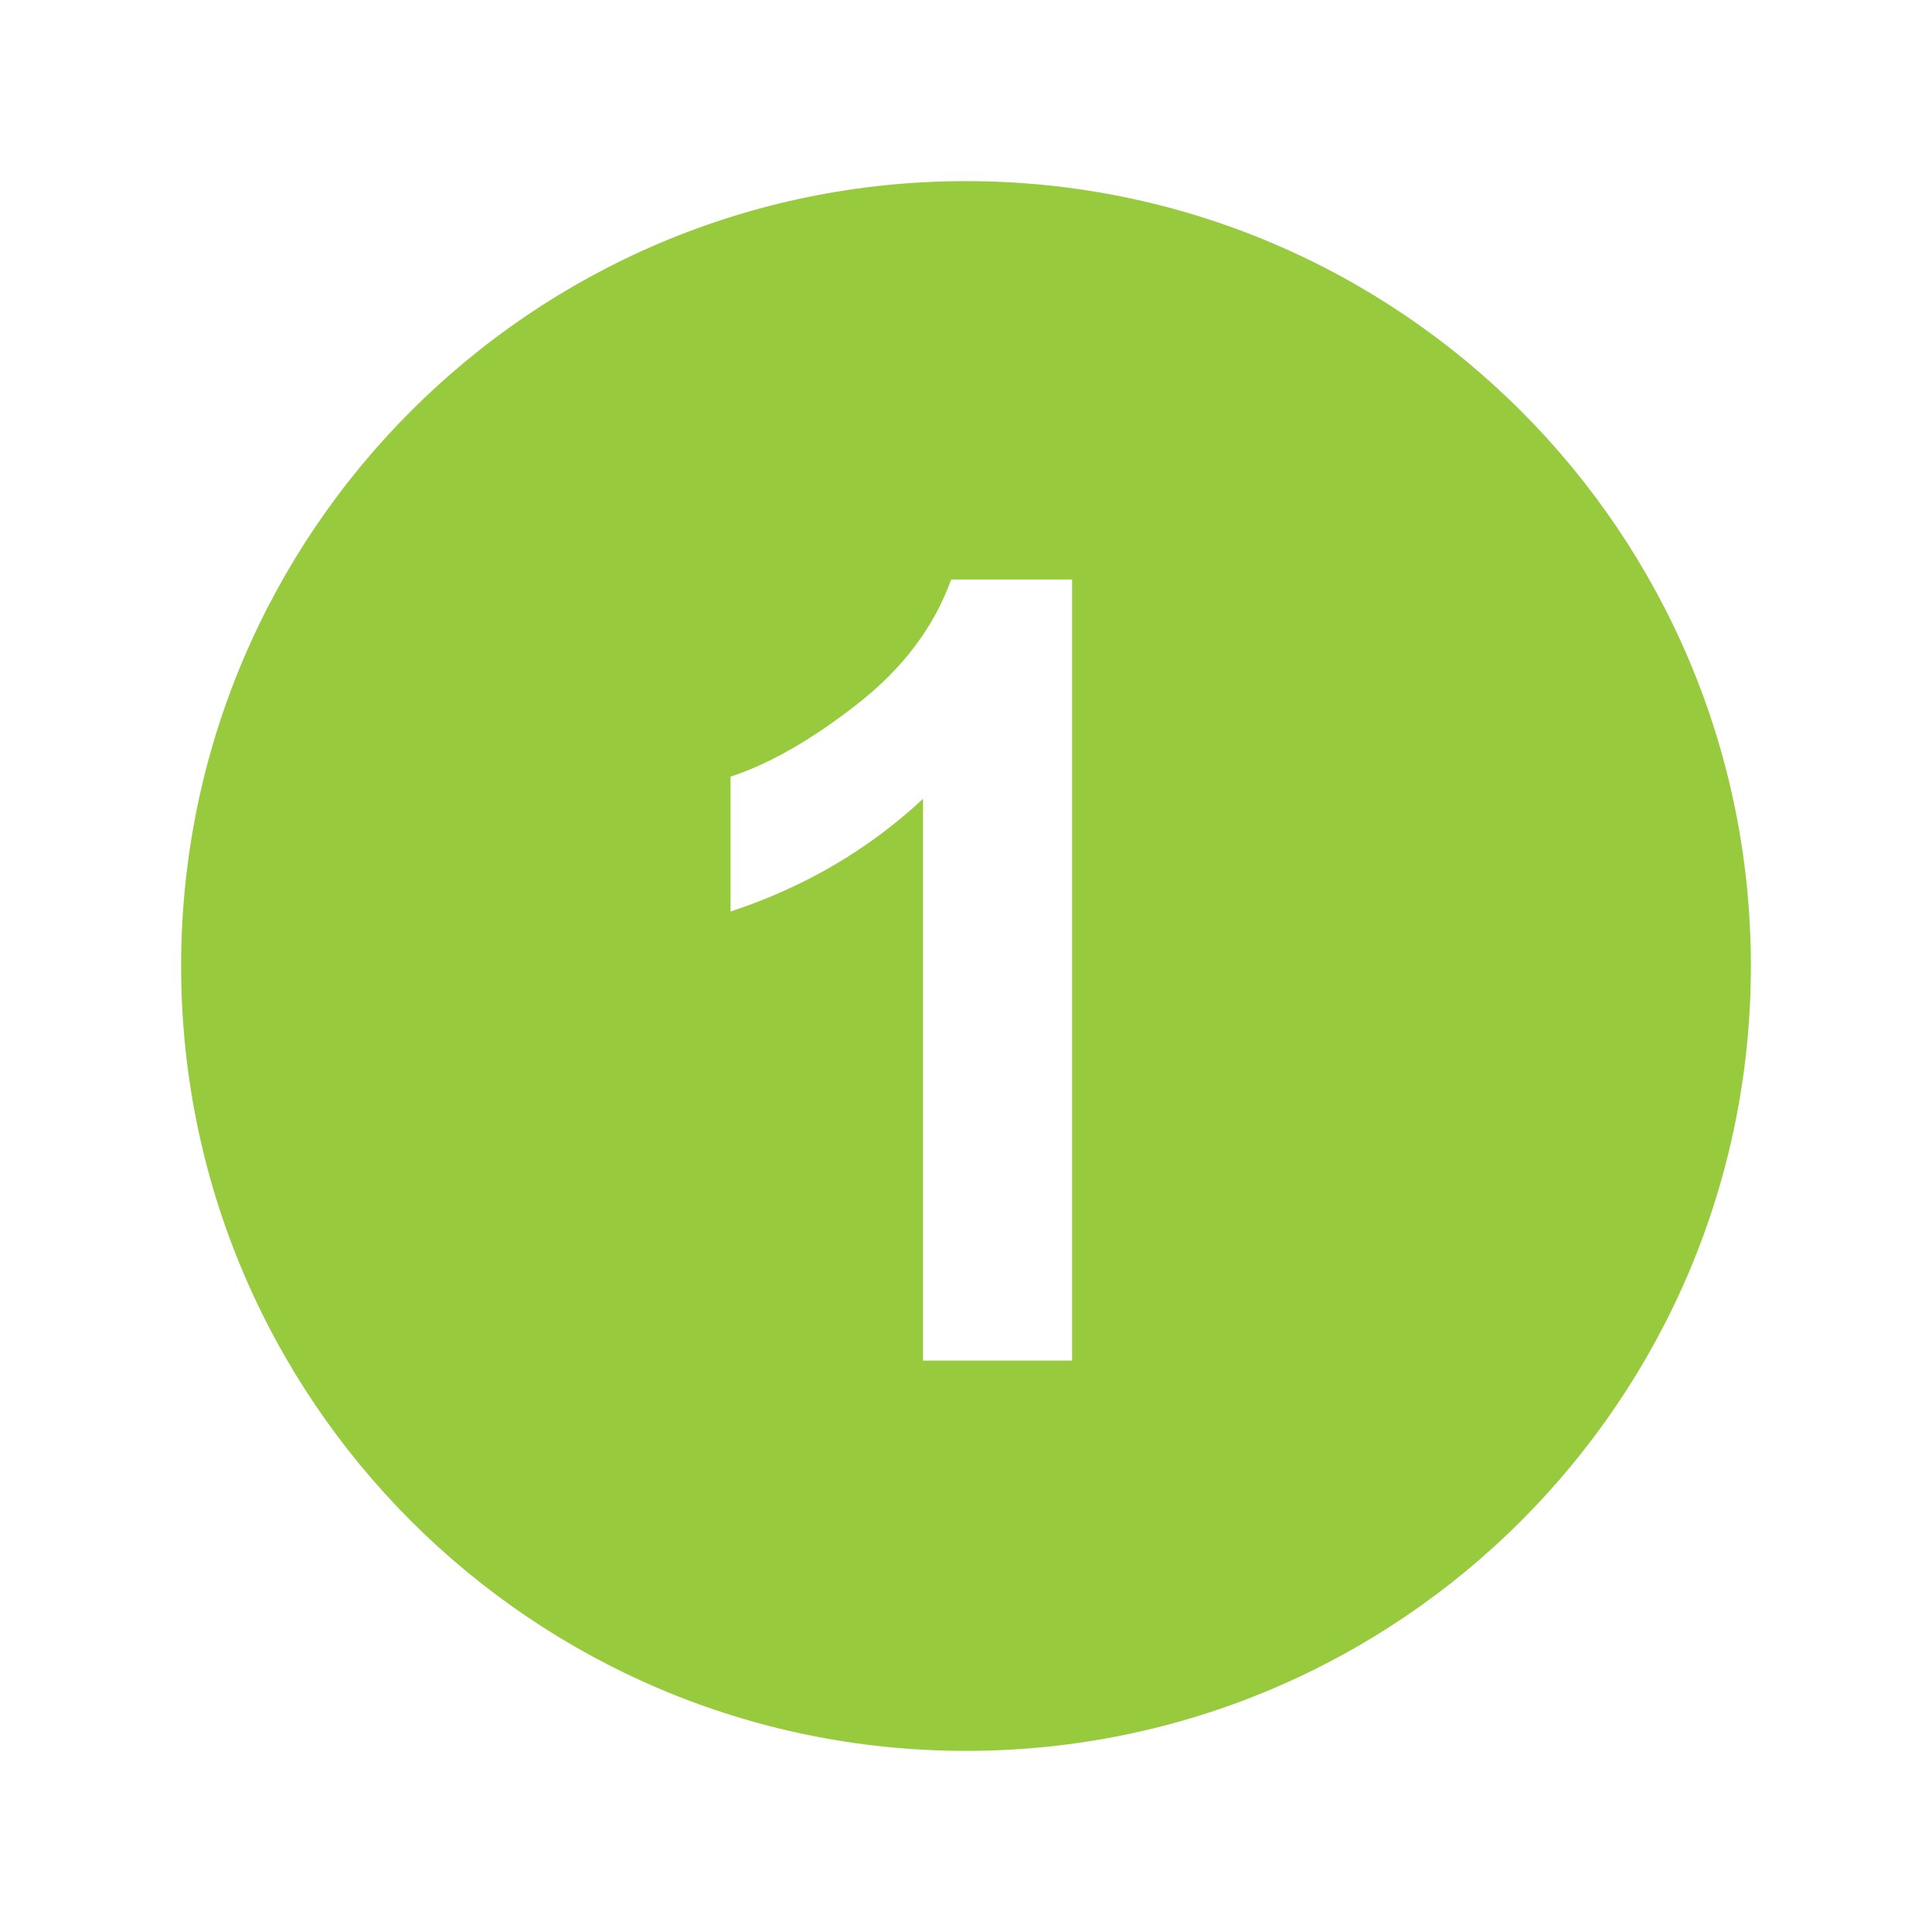
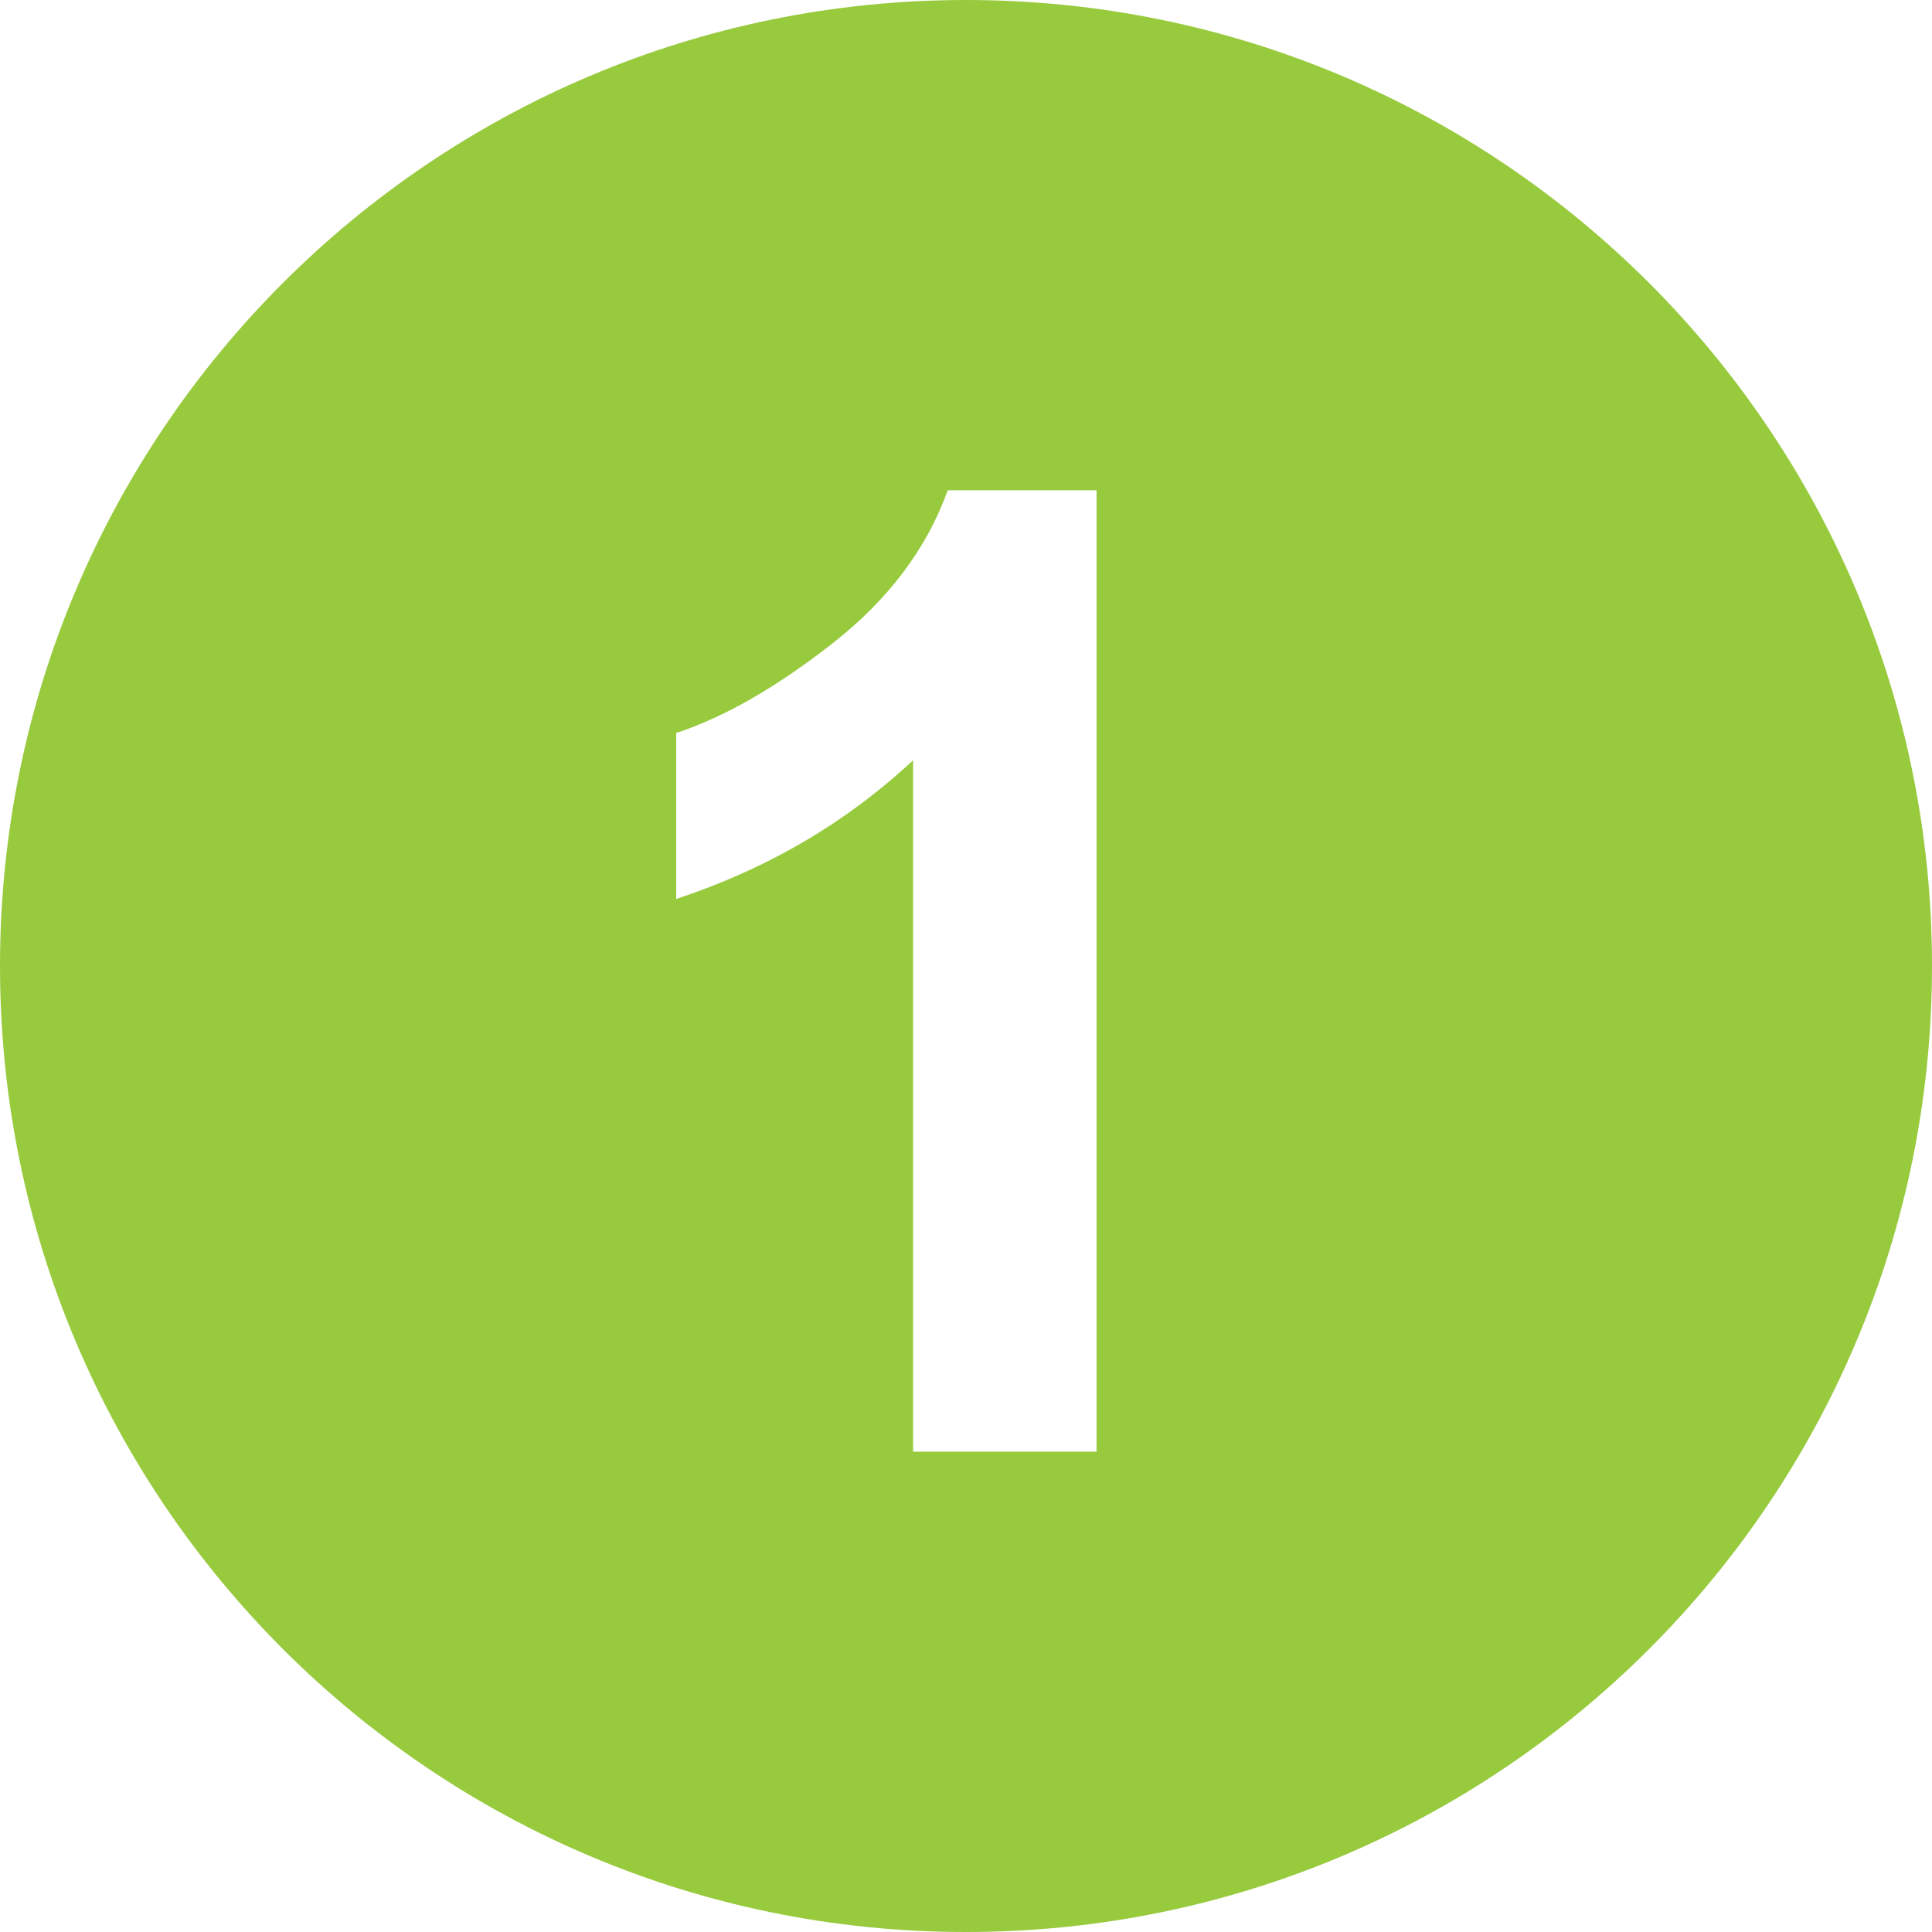
- <svg xmlns="http://www.w3.org/2000/svg" fill="rgb(152,202,62)" viewBox="0 0 32 32" version="1.1">
+ <svg xmlns="http://www.w3.org/2000/svg" fill="rgb(152,202,62)" viewBox="3 3 26 26" version="1.1">
  <path d="M16 3c-7.18 0-13 5.82-13 13s5.82 13 13 13 13-5.82 13-13-5.82-13-13-13zM17.757 22.536h-2.469v-9.305c-0.901 0.841-1.964 1.463-3.188 1.867v-2.234c0.644-0.211 1.344-0.612 2.099-1.202s1.273-1.278 1.555-2.064h2.003v12.938z" />
</svg>
